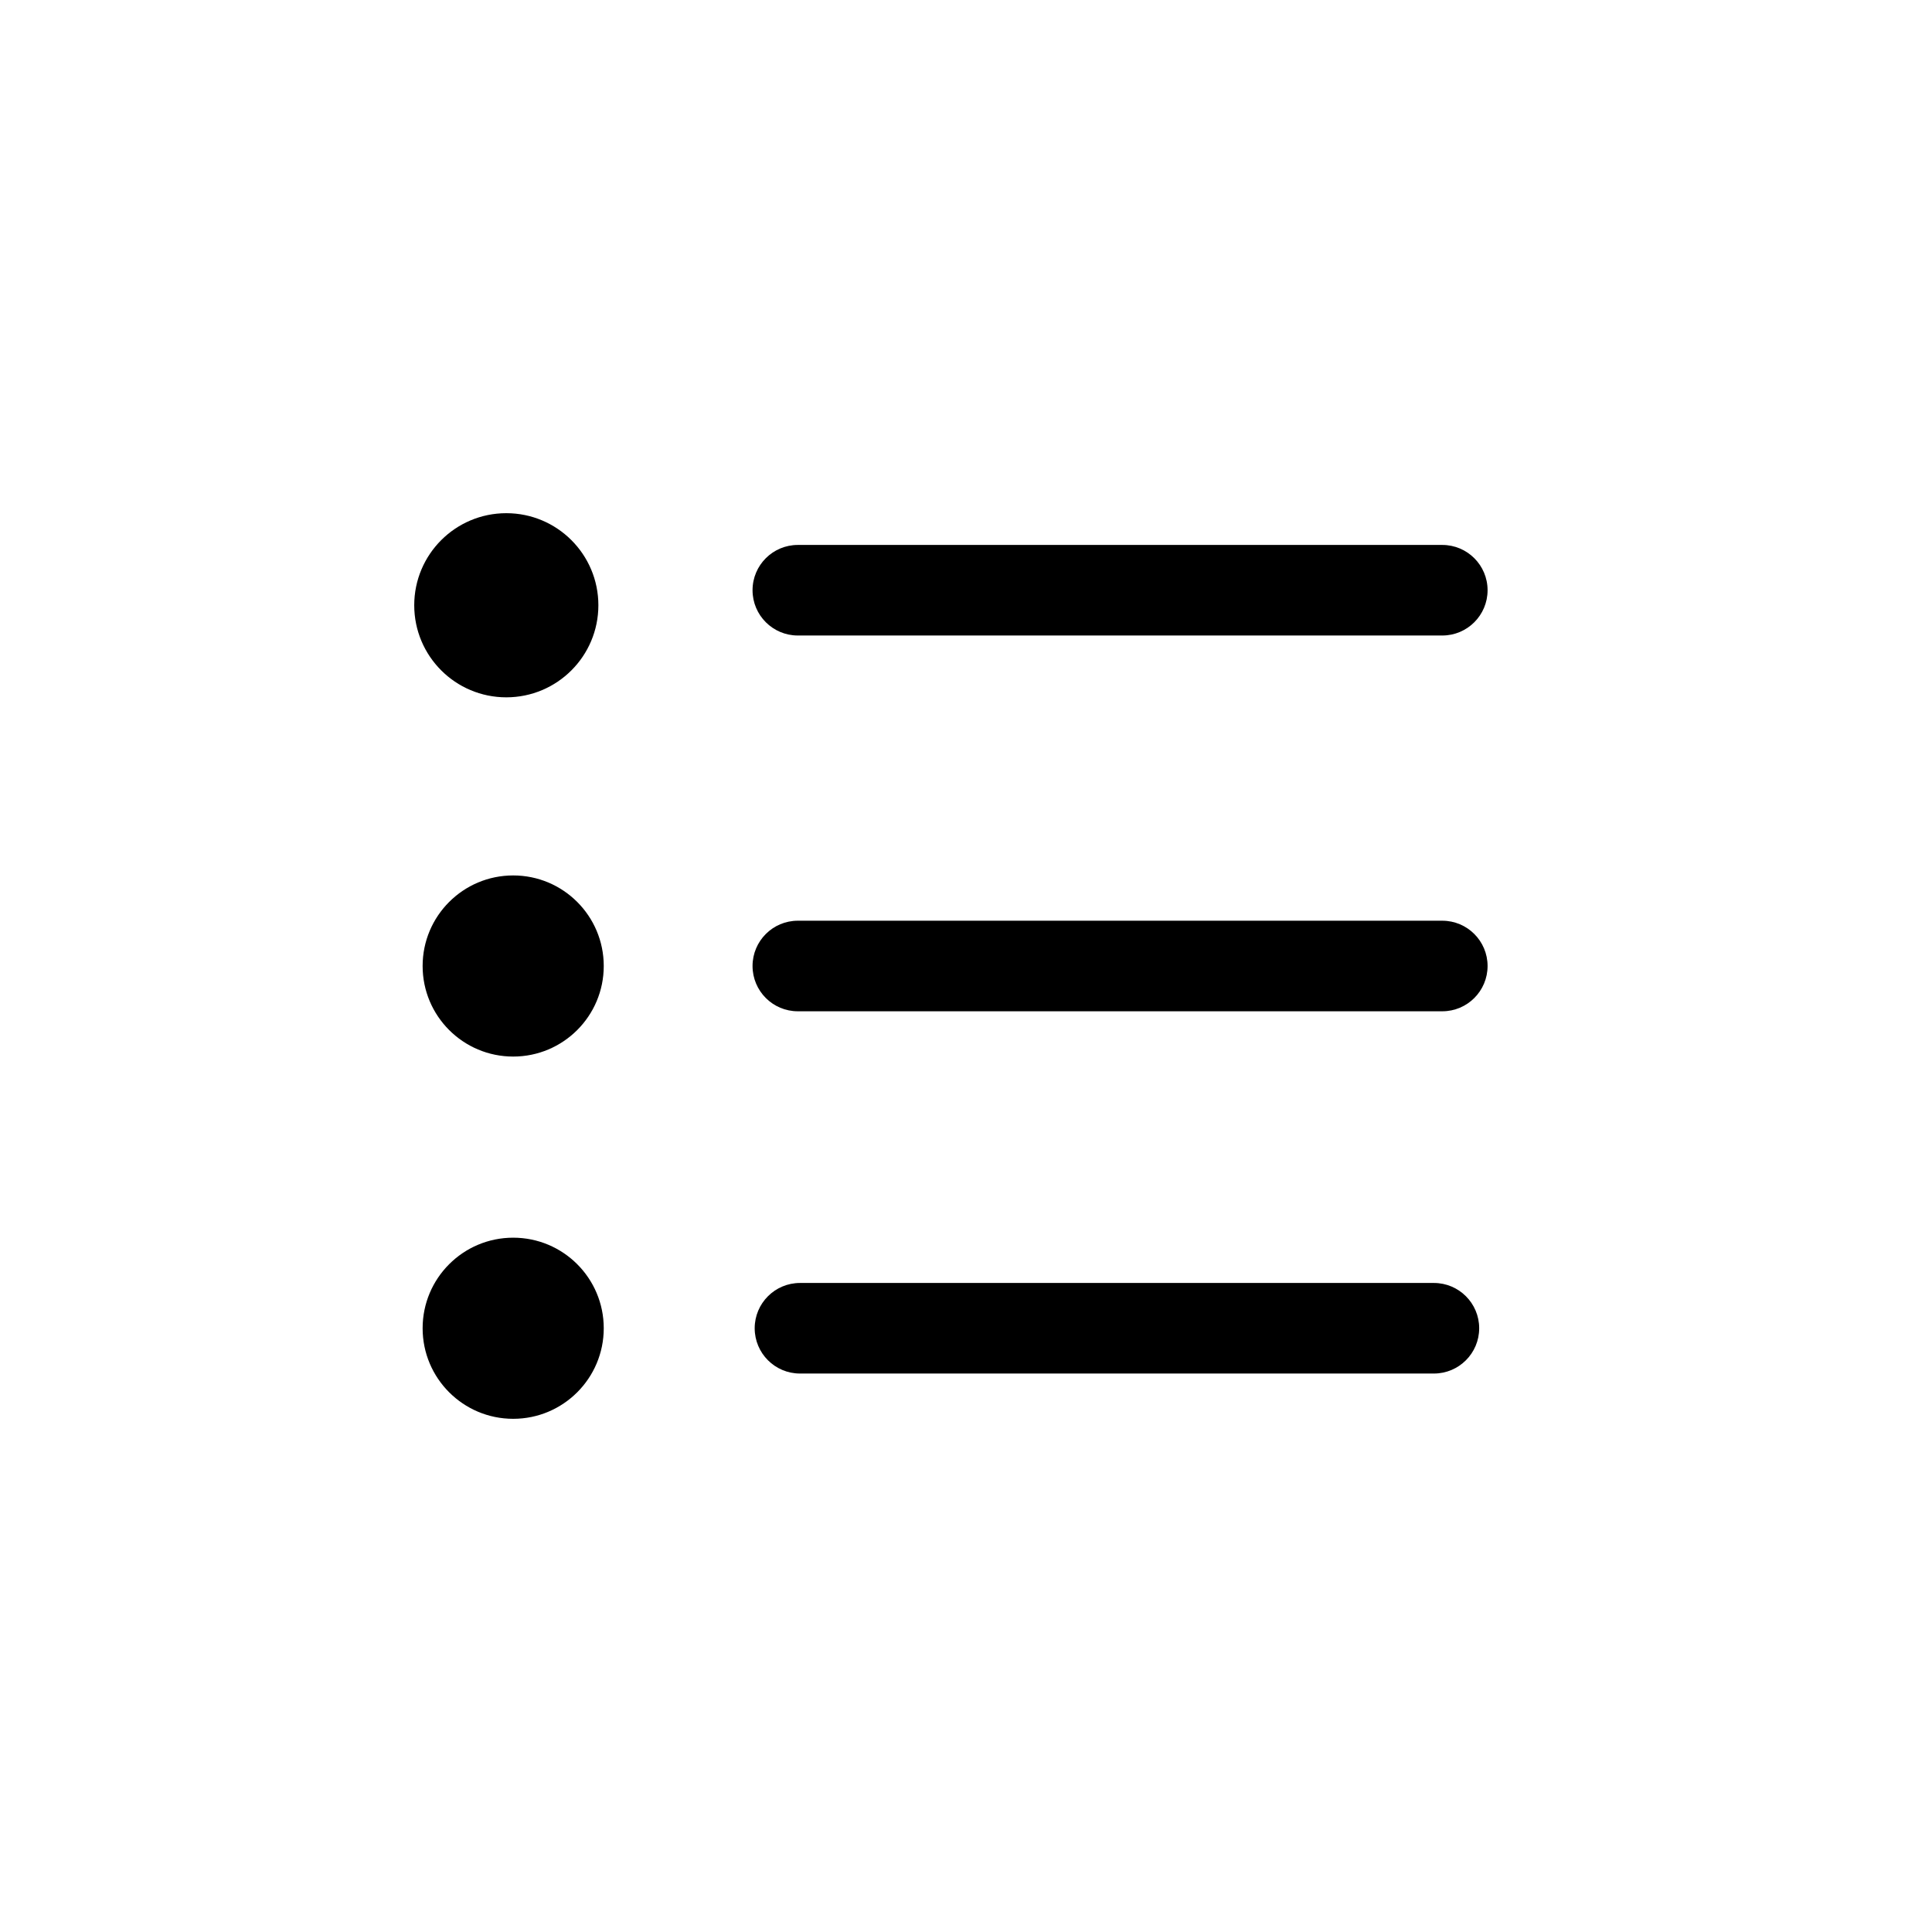
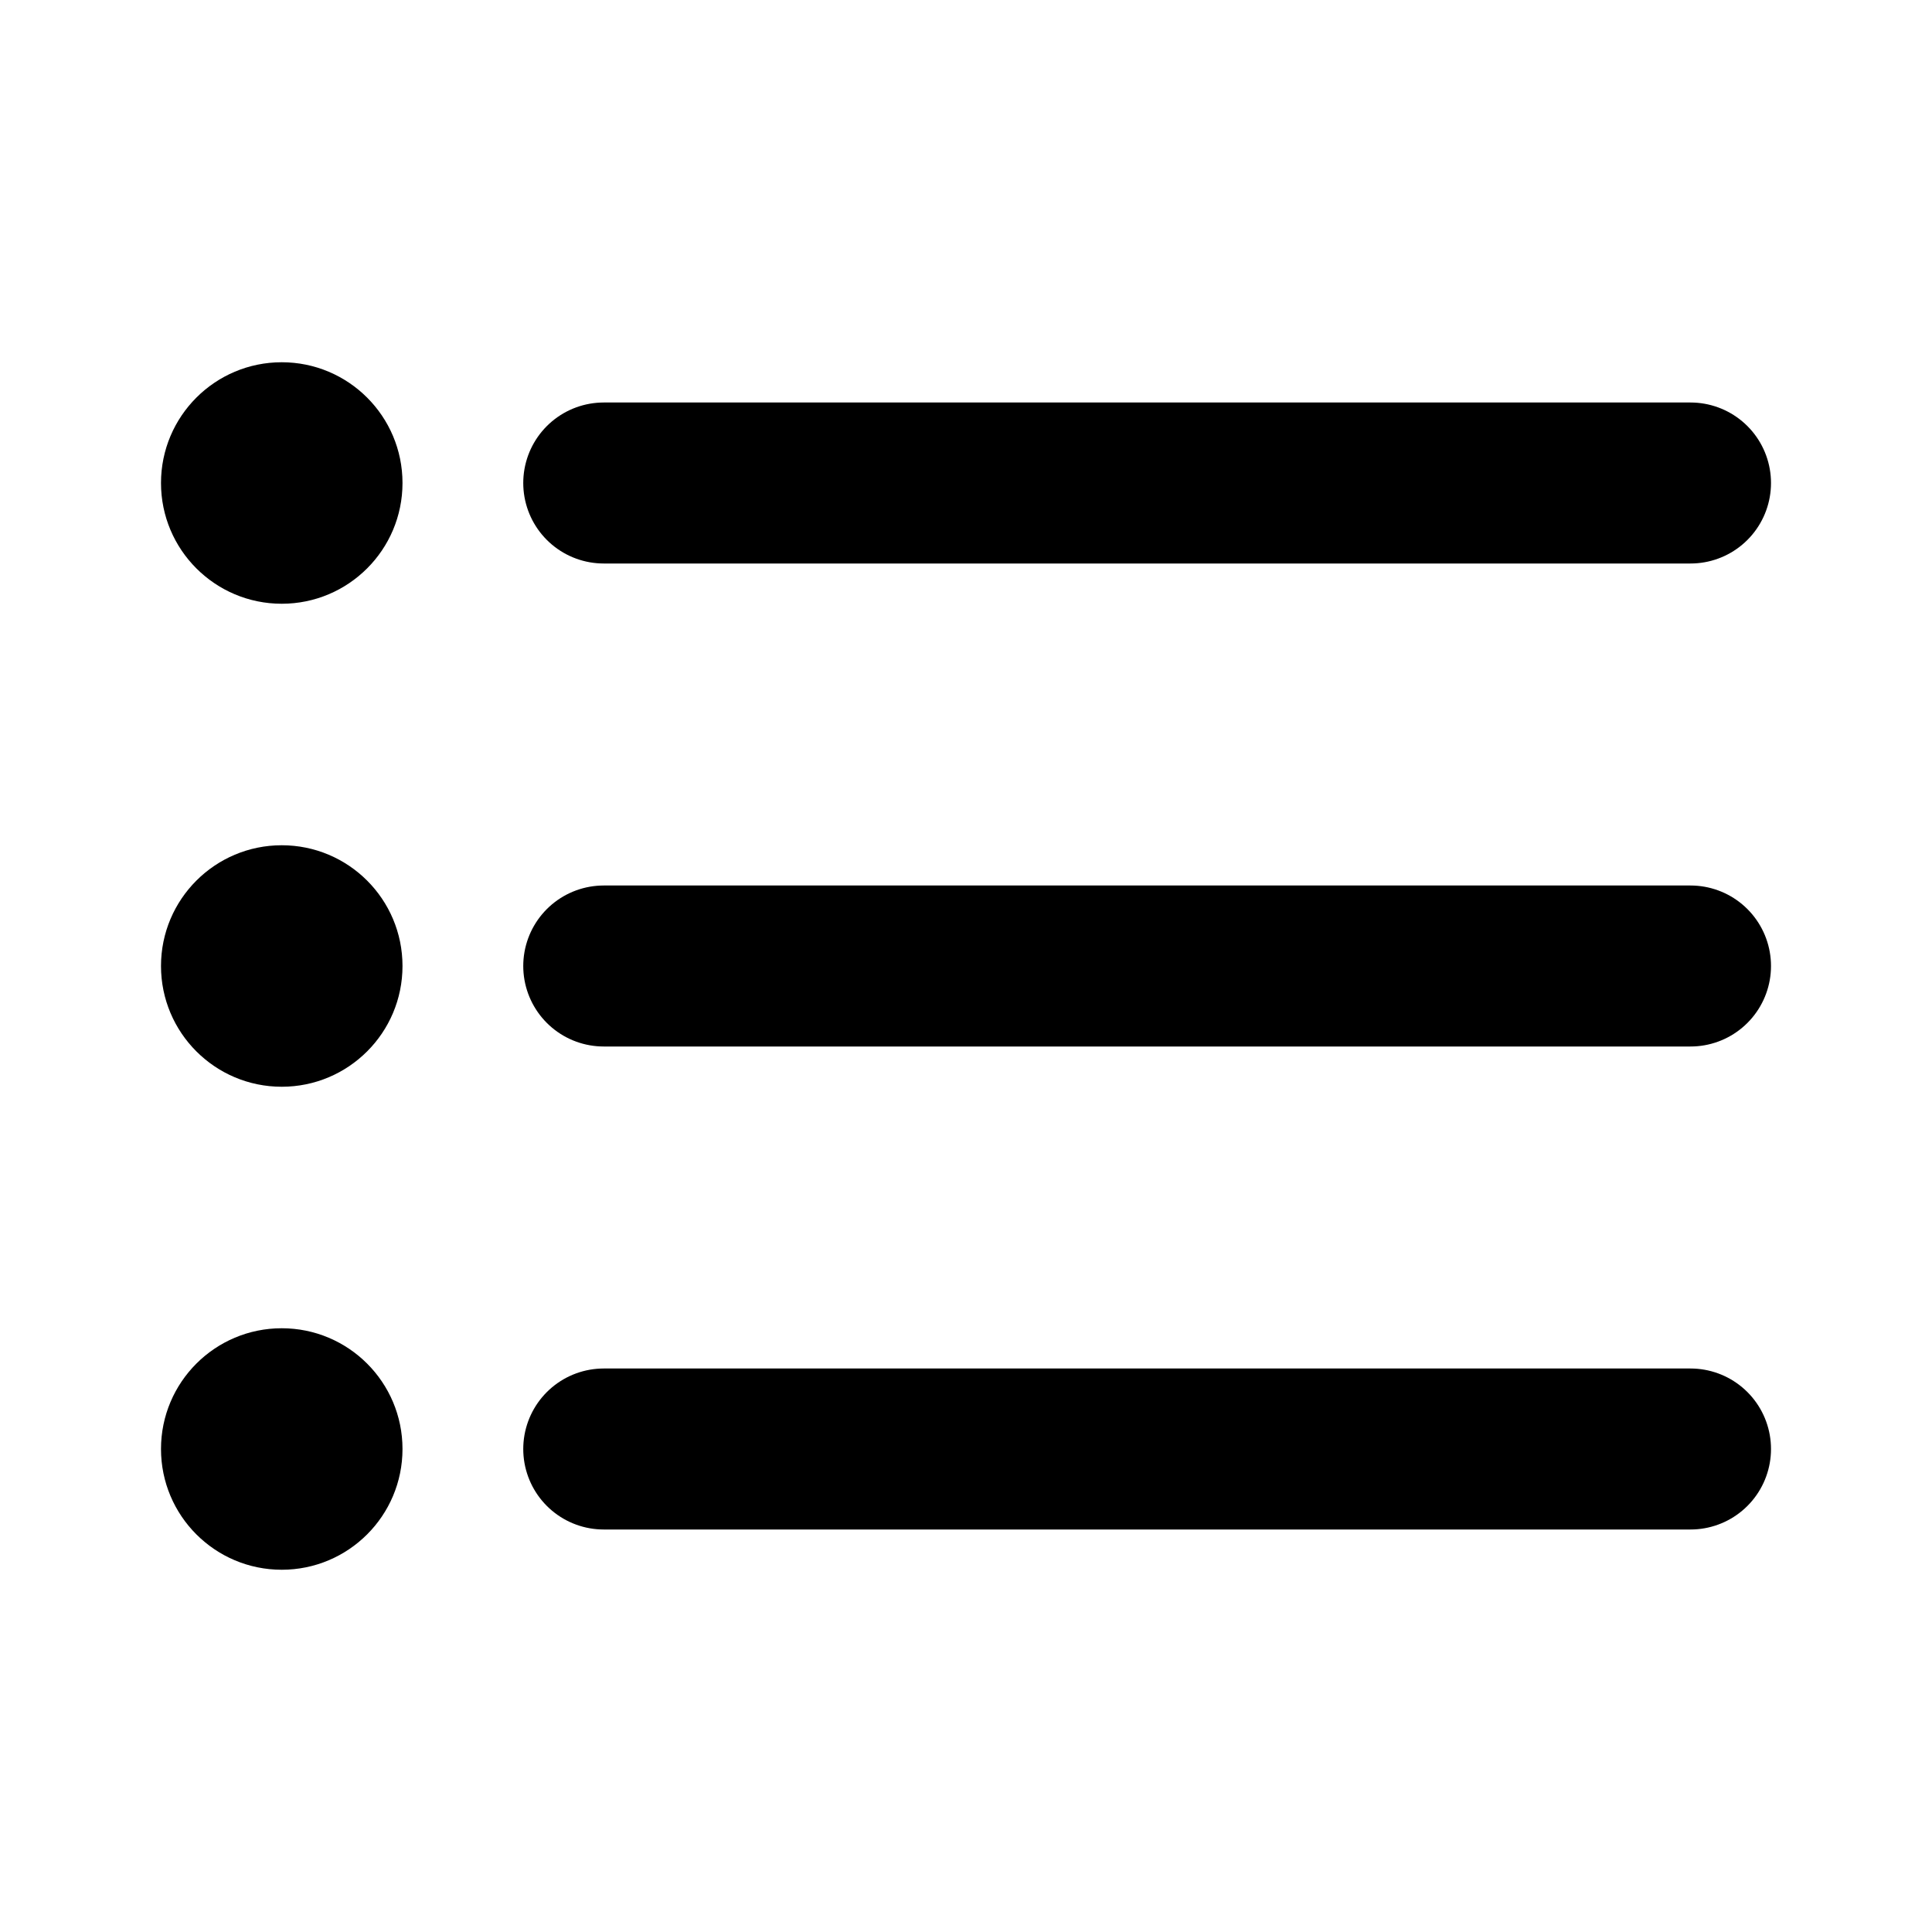
- <svg xmlns="http://www.w3.org/2000/svg" width="64px" height="64px" viewBox="0 0 64 64" version="1.1">
+ <svg xmlns="http://www.w3.org/2000/svg" width="48px" height="48px" viewBox="0 0 48 48" version="1.1">
  <g id="menu" stroke="none" stroke-width="1" fill="none" fill-rule="evenodd">
-     <circle id="椭圆形" fill="#000000" cx="16.772" cy="20.05" r="3.05" />
-     <path d="M47.778,18.052 C48.606,18.052 49.278,18.723 49.278,19.552 C49.278,20.38 48.606,21.052 47.778,21.052 L26.429,21.052 C25.601,21.052 24.929,20.38 24.929,19.552 C24.929,18.723 25.601,18.052 26.429,18.052 L47.778,18.052 Z" id="直线-5" fill="#000000" fill-rule="nonzero" />
-     <circle id="椭圆形" fill="#000000" cx="17" cy="32" r="3" />
-     <path d="M47.778,30.5 C48.606,30.5 49.278,31.172 49.278,32 C49.278,32.828 48.606,33.5 47.778,33.5 L26.429,33.5 C25.601,33.5 24.929,32.828 24.929,32 C24.929,31.172 25.601,30.5 26.429,30.5 L47.778,30.5 Z" id="直线-5" fill="#000000" fill-rule="nonzero" />
-     <circle id="椭圆形" fill="#000000" cx="17" cy="44" r="3" />
-     <path d="M47.5,42.5 C48.328,42.5 49,43.172 49,44 C49,44.828 48.328,45.5 47.5,45.5 L26.5,45.5 C25.672,45.5 25,44.828 25,44 C25,43.172 25.672,42.5 26.5,42.5 L47.5,42.5 Z" id="直线-5" fill="#000000" fill-rule="nonzero" />
+     <circle id="椭圆形" fill="#000000" cx="7" cy="12" r="3" />
+     <polyline id="直线-5" stroke="#000000" stroke-width="4" stroke-linecap="round" stroke-linejoin="round" points="15 12 37.81 12 42 12" />
+     <polyline id="直线-5" stroke="#000000" stroke-width="4" stroke-linecap="round" stroke-linejoin="round" points="15 24 37.81 24 42 24" />
+     <polyline id="直线-5" stroke="#000000" stroke-width="4" stroke-linecap="round" stroke-linejoin="round" points="15 36 37.81 36 42 36" />
+     <circle id="椭圆形" fill="#000000" cx="7" cy="24" r="3" />
+     <circle id="椭圆形" fill="#000000" cx="7" cy="36" r="3" />
  </g>
</svg>
